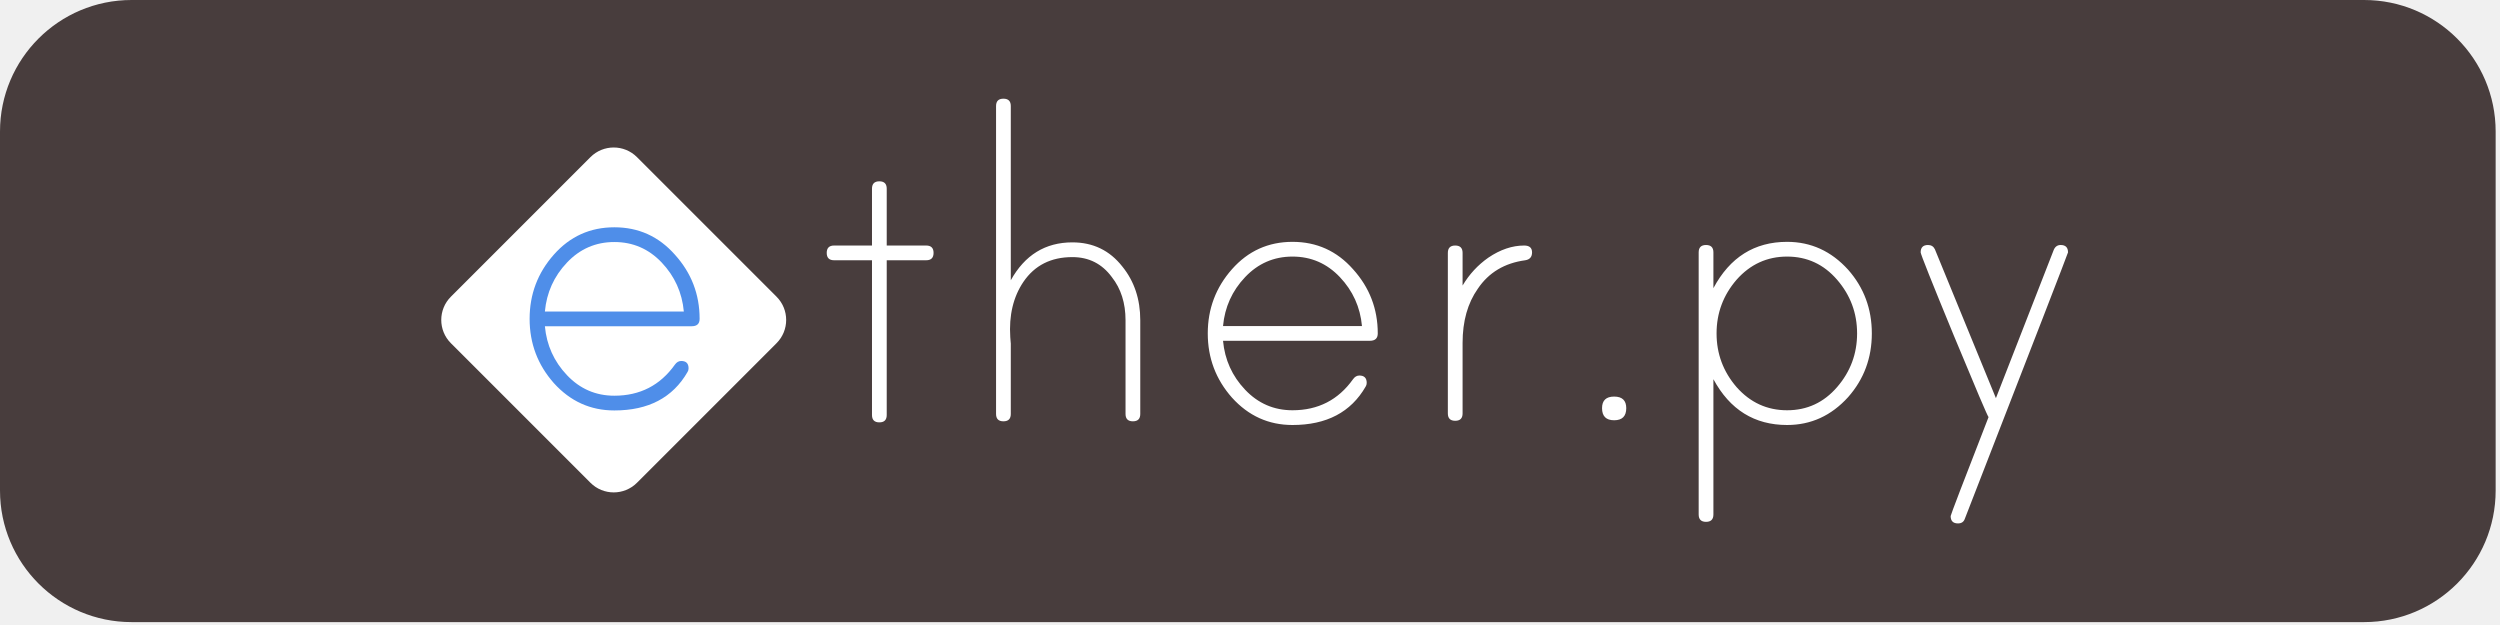
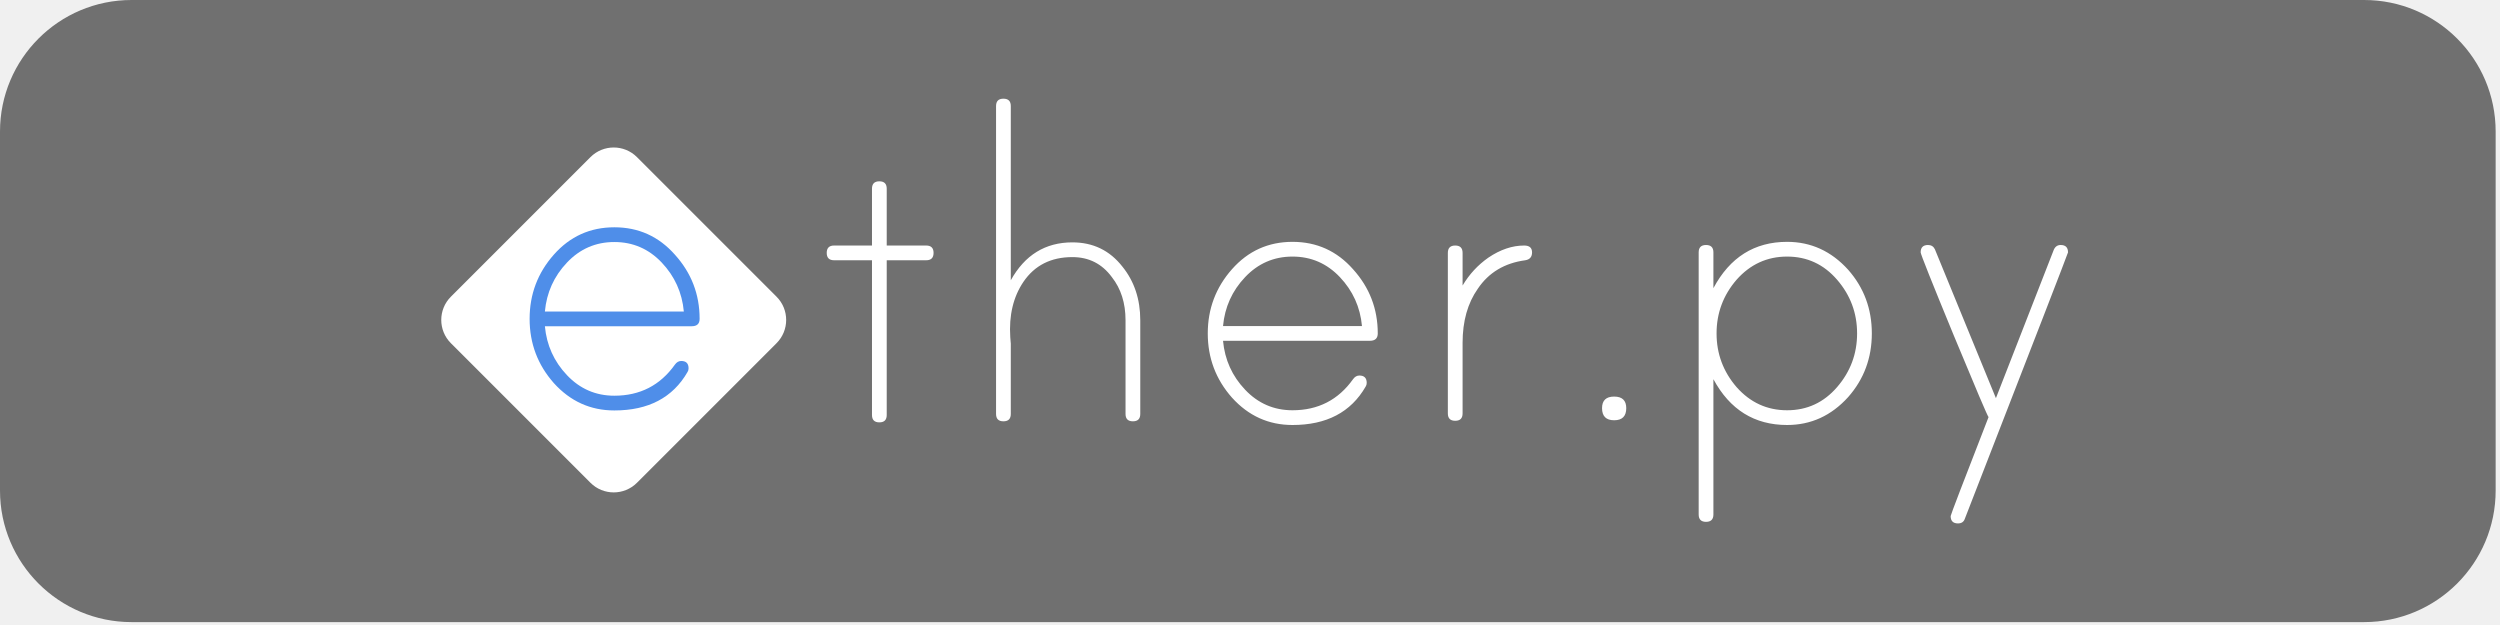
<svg xmlns="http://www.w3.org/2000/svg" width="380" height="95" viewBox="0 0 380 95" fill="none">
-   <rect width="379.339" height="94.56" rx="20" fill="#483D3D" />
+   <rect width="379.339" height="94.56" rx="20" fill="#707070" />
  <path d="M118.033 45.097L96.82 23.884C94.867 21.931 91.701 21.931 89.749 23.884L68.536 45.097C66.583 47.05 66.583 50.215 68.536 52.168L89.749 73.381C91.701 75.334 94.867 75.334 96.82 73.381L118.033 52.168C119.986 50.215 119.986 47.05 118.033 45.097Z" fill="white" />
  <path d="M93.382 34.548C97.062 34.548 100.129 35.935 102.582 38.708C105.089 41.481 106.342 44.735 106.342 48.468C106.342 49.215 105.942 49.588 105.142 49.588H82.822C83.089 52.468 84.209 54.948 86.182 57.028C88.155 59.108 90.555 60.148 93.382 60.148C97.275 60.148 100.342 58.575 102.582 55.428C102.849 55.055 103.169 54.868 103.542 54.868C104.289 54.868 104.662 55.241 104.662 55.988C104.662 56.201 104.609 56.388 104.502 56.548C102.262 60.441 98.555 62.388 93.382 62.388C89.755 62.388 86.689 61.001 84.182 58.228C81.729 55.455 80.502 52.201 80.502 48.468C80.502 44.735 81.729 41.481 84.182 38.708C86.635 35.935 89.702 34.548 93.382 34.548ZM82.822 47.348H103.942C103.675 44.468 102.555 41.988 100.582 39.908C98.609 37.828 96.209 36.788 93.382 36.788C90.555 36.788 88.155 37.828 86.182 39.908C84.209 41.988 83.089 44.468 82.822 47.348Z" fill="#4F8EE9" />
  <path d="M134.782 37.32H140.782C141.529 37.32 141.902 37.693 141.902 38.44C141.902 39.187 141.529 39.56 140.782 39.56H134.782V63.08C134.782 63.827 134.409 64.2 133.662 64.2C132.916 64.2 132.542 63.827 132.542 63.08V39.56H126.782C126.036 39.56 125.662 39.187 125.662 38.44C125.662 37.693 126.036 37.32 126.782 37.32H132.542V28.68C132.542 27.933 132.916 27.56 133.662 27.56C134.409 27.56 134.782 27.933 134.782 28.68V37.32ZM163.001 36.84C166.148 36.84 168.681 38.067 170.601 40.52C172.415 42.76 173.321 45.48 173.321 48.68V62.92C173.321 63.667 172.948 64.04 172.201 64.04C171.455 64.04 171.081 63.667 171.081 62.92V48.68C171.081 46.067 170.388 43.88 169.001 42.12C167.508 40.093 165.508 39.08 163.001 39.08C159.748 39.08 157.268 40.333 155.561 42.84C154.014 45.133 153.348 47.933 153.561 51.24C153.614 51.933 153.641 52.253 153.641 52.2V62.92C153.641 63.667 153.268 64.04 152.521 64.04C151.774 64.04 151.401 63.667 151.401 62.92V16.12C151.401 15.373 151.774 15 152.521 15C153.268 15 153.641 15.373 153.641 16.12V42.6C155.774 38.76 158.894 36.84 163.001 36.84ZM196.46 36.76C200.14 36.76 203.206 38.147 205.66 40.92C208.166 43.693 209.42 46.947 209.42 50.68C209.42 51.427 209.02 51.8 208.22 51.8H185.9C186.166 54.68 187.286 57.16 189.26 59.24C191.233 61.32 193.633 62.36 196.46 62.36C200.353 62.36 203.42 60.787 205.66 57.64C205.926 57.267 206.246 57.08 206.62 57.08C207.366 57.08 207.74 57.453 207.74 58.2C207.74 58.413 207.686 58.6 207.58 58.76C205.34 62.653 201.633 64.6 196.46 64.6C192.833 64.6 189.766 63.213 187.26 60.44C184.806 57.667 183.58 54.413 183.58 50.68C183.58 46.947 184.806 43.693 187.26 40.92C189.713 38.147 192.78 36.76 196.46 36.76ZM185.9 49.56H207.02C206.753 46.68 205.633 44.2 203.66 42.12C201.686 40.04 199.286 39 196.46 39C193.633 39 191.233 40.04 189.26 42.12C187.286 44.2 186.166 46.68 185.9 49.56ZM231.673 37.32C232.473 37.32 232.873 37.667 232.873 38.36C232.873 39.053 232.527 39.453 231.833 39.56C228.687 39.987 226.287 41.427 224.633 43.88C223.087 46.067 222.313 48.813 222.313 52.12V62.84C222.313 63.587 221.94 63.96 221.193 63.96C220.447 63.96 220.073 63.587 220.073 62.84V38.44C220.073 37.693 220.447 37.32 221.193 37.32C221.94 37.32 222.313 37.693 222.313 38.44V43.4C223.327 41.693 224.633 40.28 226.233 39.16C228.047 37.933 229.86 37.32 231.673 37.32ZM245.351 60.28C246.577 60.28 247.191 60.867 247.191 62.04C247.191 63.267 246.577 63.88 245.351 63.88C244.124 63.88 243.511 63.267 243.511 62.04C243.511 60.867 244.124 60.28 245.351 60.28ZM271.638 36.76C275.265 36.76 278.358 38.173 280.918 41C283.318 43.72 284.518 46.947 284.518 50.68C284.518 54.413 283.318 57.64 280.918 60.36C278.358 63.187 275.265 64.6 271.638 64.6C266.678 64.6 262.945 62.28 260.438 57.64V78.2C260.438 78.947 260.065 79.32 259.318 79.32C258.572 79.32 258.198 78.947 258.198 78.2V38.36C258.198 37.613 258.572 37.24 259.318 37.24C260.065 37.24 260.438 37.613 260.438 38.36V43.8C262.945 39.107 266.678 36.76 271.638 36.76ZM271.638 62.36C274.678 62.36 277.212 61.187 279.238 58.84C281.265 56.493 282.278 53.773 282.278 50.68C282.278 47.587 281.265 44.867 279.238 42.52C277.212 40.173 274.678 39 271.638 39C268.598 39 266.038 40.173 263.958 42.52C261.932 44.867 260.918 47.587 260.918 50.68C260.918 53.773 261.932 56.493 263.958 58.84C266.038 61.187 268.598 62.36 271.638 62.36ZM313.219 37.24C313.966 37.24 314.339 37.613 314.339 38.36C314.339 38.467 309.112 51.96 298.659 78.84C298.499 79.32 298.152 79.56 297.619 79.56C296.872 79.56 296.499 79.187 296.499 78.44C296.499 78.28 298.419 73.267 302.259 63.4C302.099 63.24 300.339 59.107 296.979 51C293.619 42.84 291.939 38.627 291.939 38.36C291.939 37.613 292.312 37.24 293.059 37.24C293.539 37.24 293.886 37.453 294.099 37.88L303.379 60.52L312.179 37.96C312.392 37.48 312.739 37.24 313.219 37.24Z" fill="white" />
</svg>
